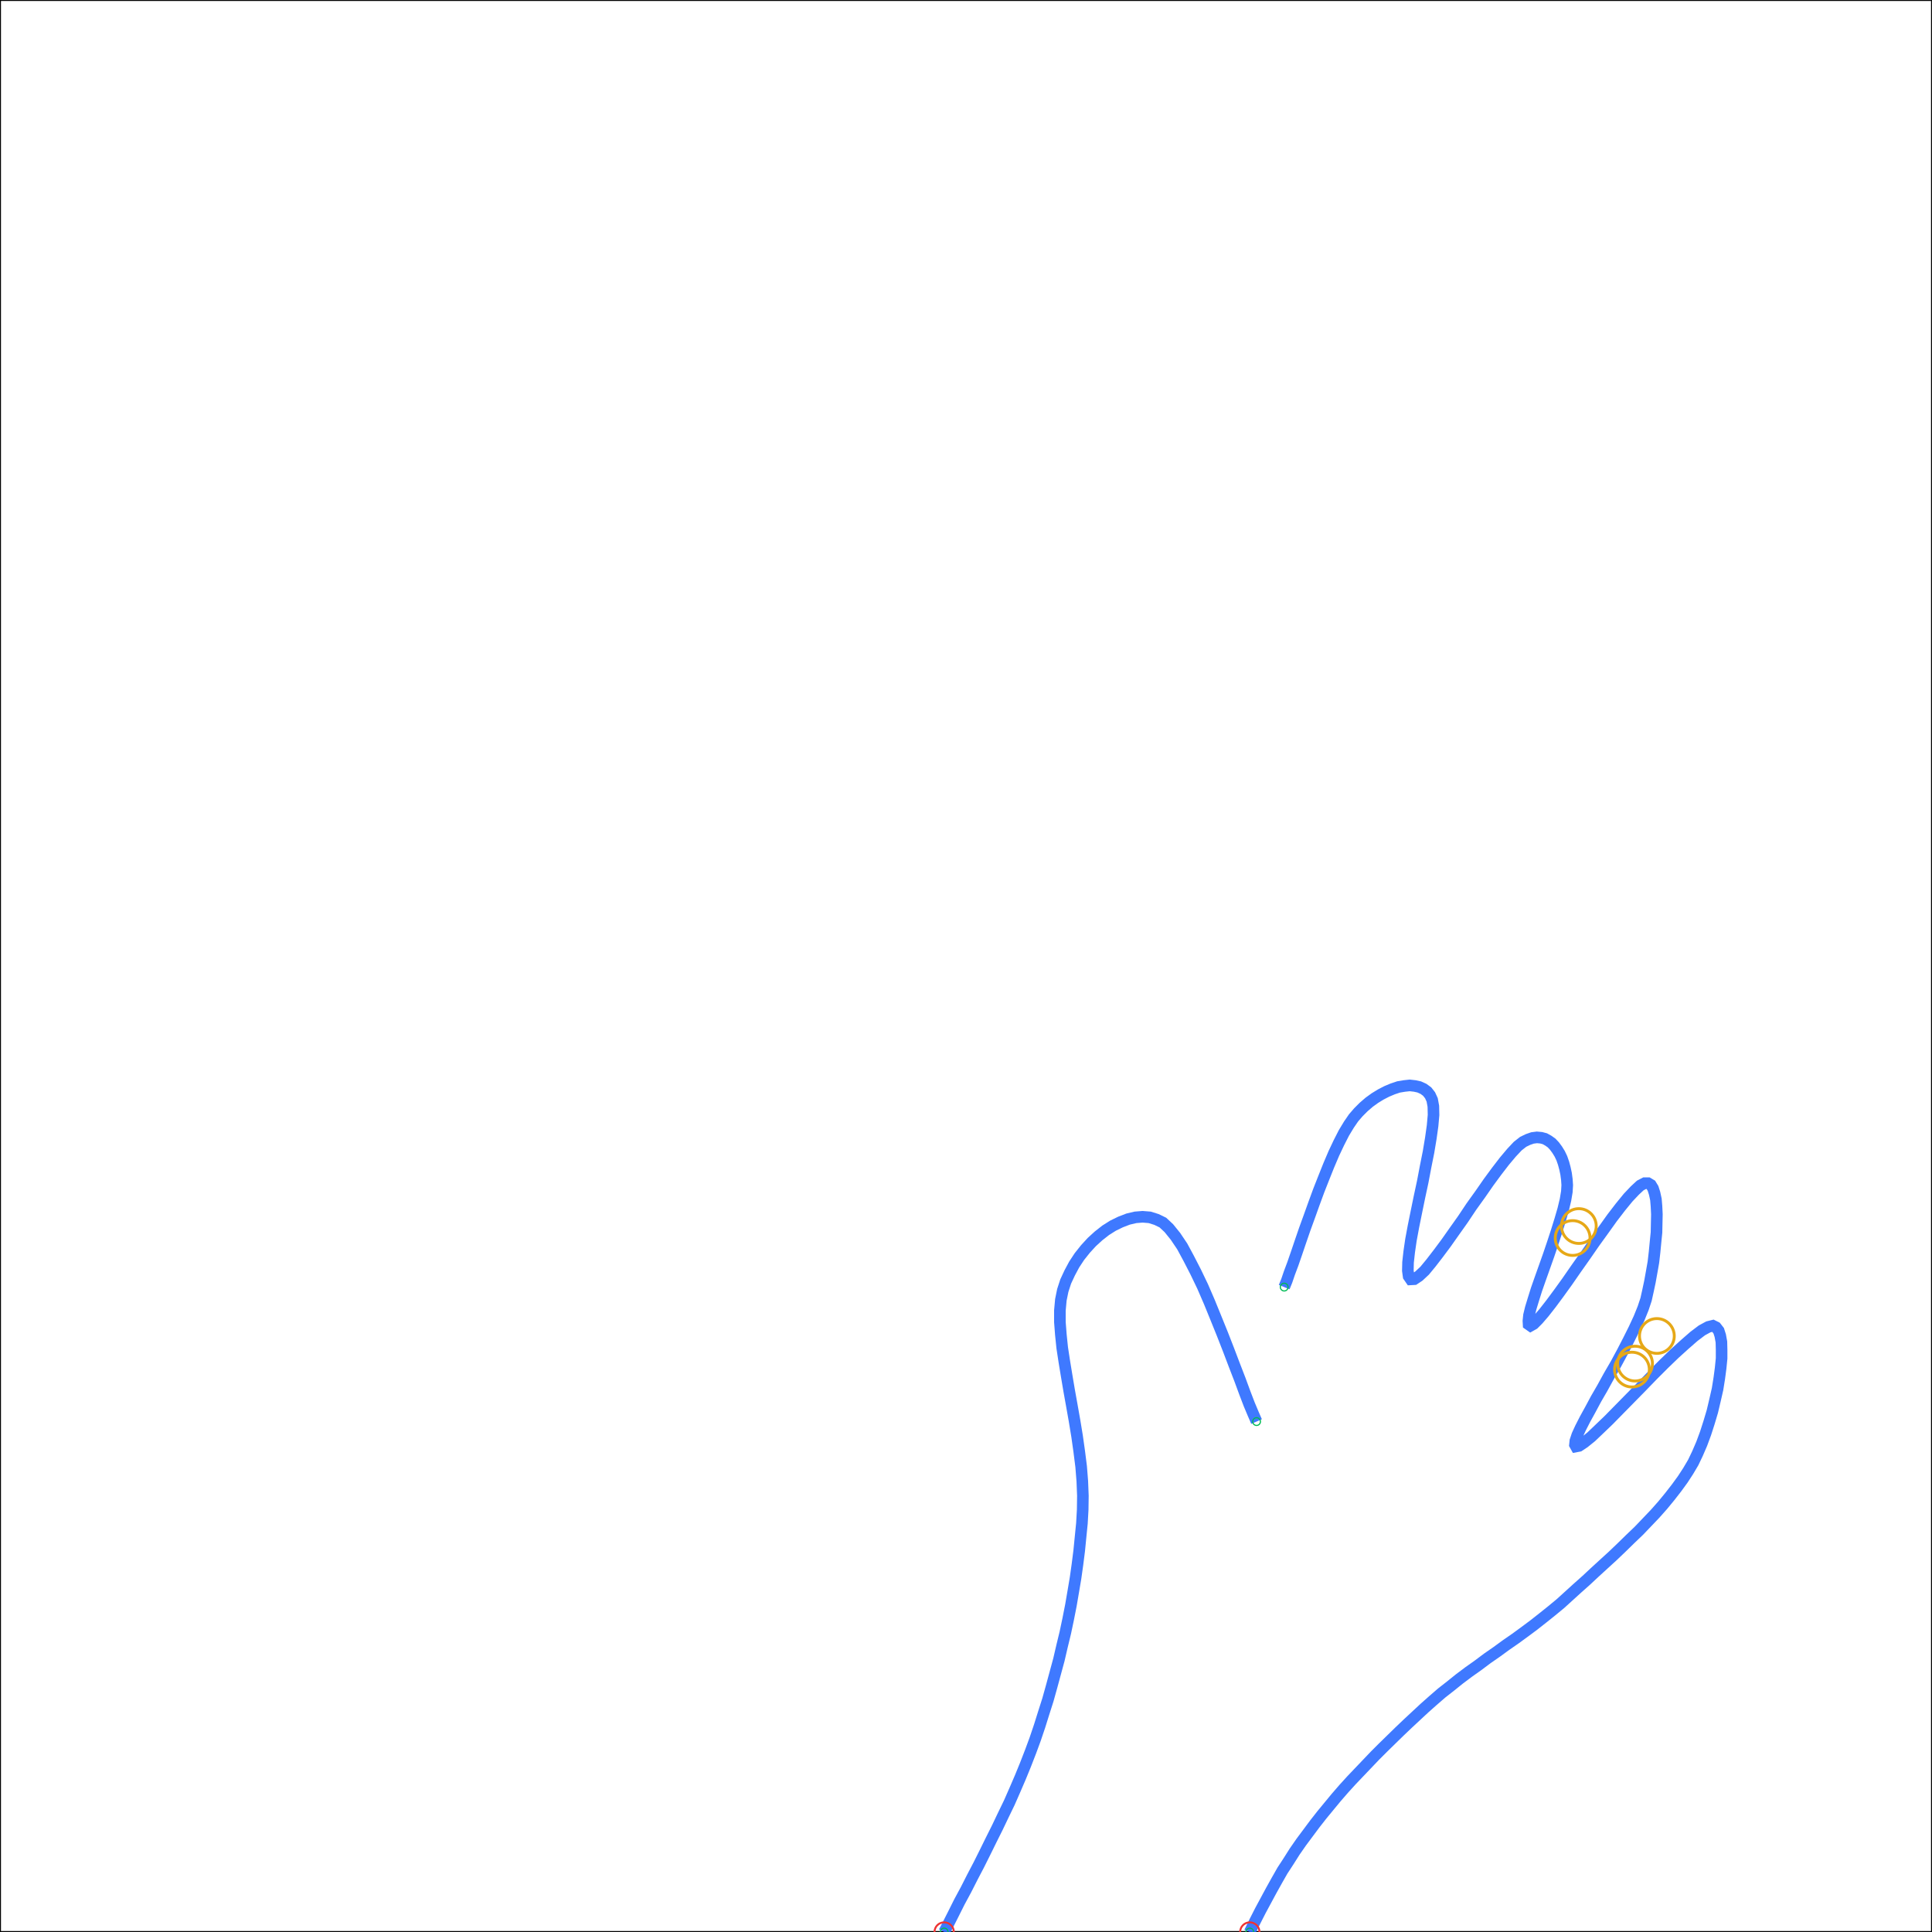
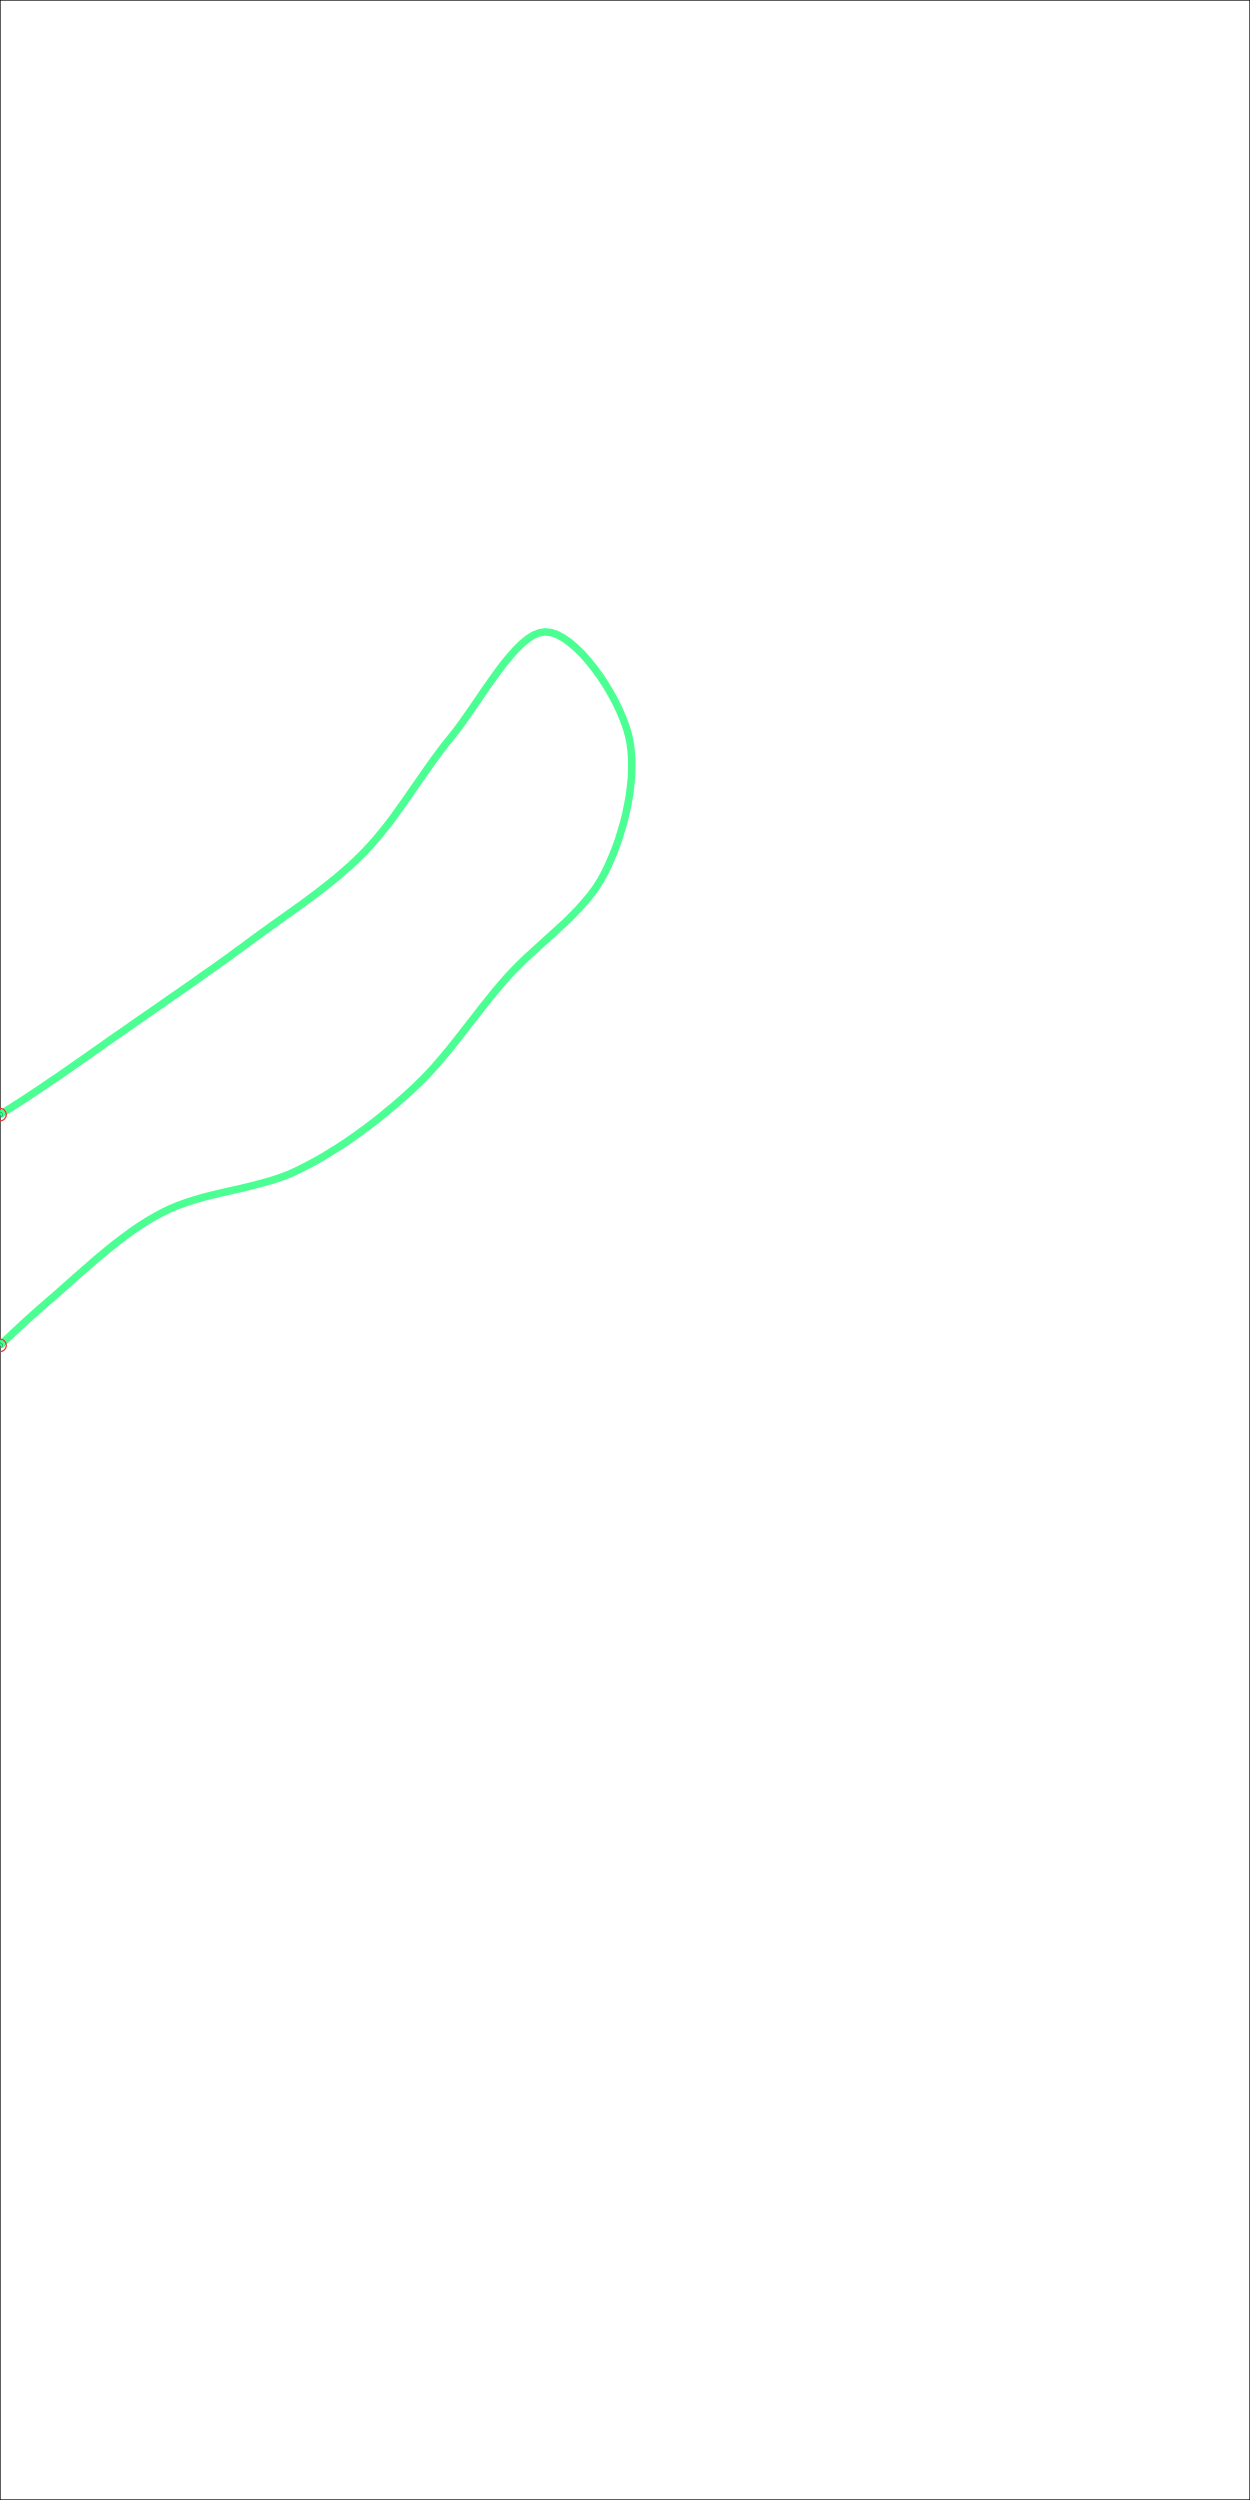
- <svg xmlns="http://www.w3.org/2000/svg" width="1000mm" height="1000mm" viewBox="0 0 1000 1000">
+ <svg xmlns="http://www.w3.org/2000/svg" width="1000mm" height="2000mm" viewBox="0 0 1000 2000">
  <g id="outline">
-     <rect x="0" y="0" width="1000" height="1000" fill="none" stroke="#000" stroke-width="1" />
+     <rect x="0" y="0" width="1000" height="2000" fill="none" stroke="#000" stroke-width="1" />
  </g>
  <g id="channels">
-     <path d="M 488.7 1000.0 L 490.2 997.1 L 490.2 997.1 L 493.4 990.8 L 496.6 984.4 L 500.0 978.1 L 503.3 971.6 L 506.6 965.3 L 509.8 958.9 L 513.0 952.4 L 516.2 946.0 L 519.3 939.5 L 522.4 933.1 L 525.3 926.5 L 528.1 920.0 L 530.8 913.4 L 533.4 906.7 L 535.8 900.2 L 538.1 893.4 L 538.1 893.4 L 540.2 886.7 L 542.4 879.8 L 544.3 873.0 L 546.2 866.0 L 548.1 859.0 L 549.7 852.1 L 551.4 845.1 L 552.9 838.0 L 554.3 830.9 L 555.5 823.9 L 556.7 816.8 L 557.7 809.7 L 558.6 802.6 L 559.3 795.5 L 560.0 788.5 L 560.4 781.4 L 560.4 781.4 L 560.5 774.2 L 560.2 766.7 L 559.6 759.1 L 558.6 751.2 L 557.5 743.4 L 556.2 735.5 L 554.8 727.6 L 553.4 719.8 L 552.1 712.1 L 550.9 704.8 L 549.8 697.6 L 549.1 690.8 L 548.6 684.3 L 548.6 678.3 L 549.1 672.8 L 550.1 667.9 L 550.1 667.9 L 551.6 663.3 L 553.7 658.8 L 556.0 654.5 L 558.7 650.4 L 561.8 646.5 L 565.1 642.9 L 568.6 639.7 L 572.3 636.8 L 576.1 634.4 L 580.0 632.5 L 583.9 631.0 L 587.7 630.1 L 591.4 629.8 L 595.1 630.1 L 598.6 631.2 L 601.9 632.8 L 601.9 632.8 L 605.0 635.7 L 608.4 639.9 L 611.9 645.1 L 615.3 651.4 L 618.9 658.4 L 622.5 665.9 L 626.0 674.0 L 629.3 682.1 L 632.7 690.5 L 635.9 698.7 L 638.9 706.6 L 641.8 714.1 L 644.3 720.9 L 646.6 726.9 L 648.7 731.9 L 650.4 735.8" fill="none" stroke="#2b6bff" stroke-width="6.0" stroke-opacity="0.9" />
-     <path d="M 664.7 666.2 L 666.0 663.0 L 667.4 658.9 L 669.2 654.1 L 671.1 648.6 L 673.1 642.7 L 675.3 636.3 L 677.7 629.7 L 680.1 623.0 L 682.6 616.2 L 685.2 609.6 L 687.8 603.1 L 690.4 597.0 L 693.0 591.5 L 695.6 586.4 L 698.2 582.1 L 700.6 578.6 L 700.6 578.6 L 703.1 575.7 L 705.8 573.0 L 708.7 570.5 L 711.6 568.4 L 714.7 566.5 L 717.8 564.9 L 720.9 563.6 L 723.9 562.6 L 726.9 562.1 L 729.7 561.8 L 732.3 562.1 L 734.6 562.6 L 736.8 563.6 L 738.7 565.0 L 740.2 566.9 L 741.3 569.3 L 741.3 569.3 L 741.9 572.6 L 742.0 577.1 L 741.5 582.7 L 740.6 589.1 L 739.4 596.3 L 737.9 603.8 L 736.4 611.7 L 734.7 619.6 L 733.1 627.4 L 731.6 634.8 L 730.3 641.8 L 729.4 648.0 L 728.8 653.4 L 728.7 657.7 L 729.1 660.6 L 730.2 662.2 L 730.2 662.2 L 732.0 662.1 L 734.4 660.5 L 737.4 657.7 L 740.7 653.7 L 744.4 648.9 L 748.5 643.4 L 752.8 637.3 L 757.2 631.1 L 761.6 624.5 L 766.2 618.1 L 770.5 611.9 L 774.7 606.2 L 778.7 601.0 L 782.4 596.6 L 785.6 593.2 L 788.4 591.0 L 788.4 591.0 L 790.9 589.8 L 793.2 589.0 L 795.5 588.7 L 797.7 588.9 L 799.6 589.4 L 801.4 590.4 L 803.1 591.6 L 804.6 593.2 L 806.0 595.1 L 807.3 597.2 L 808.4 599.5 L 809.3 602.1 L 810.0 604.7 L 810.6 607.5 L 811.0 610.5 L 811.2 613.4 L 811.2 613.4 L 811.0 616.8 L 810.3 621.0 L 809.1 626.0 L 807.5 631.5 L 805.7 637.3 L 803.7 643.4 L 801.6 649.6 L 799.4 655.8 L 797.3 661.7 L 795.3 667.4 L 793.7 672.5 L 792.3 677.1 L 791.4 680.8 L 791.1 683.7 L 791.2 685.5 L 792.2 686.2 L 792.2 686.2 L 793.8 685.3 L 796.1 683.0 L 799.2 679.4 L 802.8 674.8 L 806.8 669.4 L 811.2 663.3 L 815.7 656.8 L 820.5 650.0 L 825.2 643.2 L 829.9 636.7 L 834.4 630.4 L 838.7 624.8 L 842.7 619.9 L 846.2 616.2 L 849.0 613.6 L 851.3 612.4 L 851.3 612.4 L 853.0 612.4 L 854.5 613.3 L 855.6 615.1 L 856.4 617.6 L 857.1 620.8 L 857.4 624.4 L 857.6 628.5 L 857.5 633.1 L 857.4 637.9 L 856.9 642.9 L 856.4 648.1 L 855.8 653.3 L 854.9 658.4 L 854.0 663.4 L 853.0 668.1 L 852.0 672.6 L 852.0 672.6 L 850.5 677.1 L 848.4 682.3 L 845.8 687.9 L 842.9 693.7 L 839.7 699.9 L 836.4 706.0 L 832.8 712.2 L 829.4 718.4 L 826.1 724.1 L 823.1 729.7 L 820.4 734.6 L 818.1 739.1 L 816.4 742.8 L 815.4 745.8 L 815.2 747.8 L 815.7 748.7 L 815.7 748.7 L 817.3 748.4 L 820.0 746.6 L 823.6 743.7 L 827.8 739.7 L 832.7 735.0 L 838.0 729.6 L 843.7 723.8 L 849.6 717.8 L 855.4 711.8 L 861.2 706.0 L 866.8 700.6 L 872.1 695.8 L 876.8 691.7 L 880.9 688.6 L 884.2 686.8 L 886.6 686.2 L 886.6 686.2 L 888.2 687.0 L 889.6 688.8 L 890.4 691.3 L 891.0 694.6 L 891.1 698.6 L 891.1 703.1 L 890.6 708.1 L 889.9 713.4 L 889.0 719.0 L 887.7 724.7 L 886.3 730.6 L 884.6 736.3 L 882.8 741.9 L 880.8 747.3 L 878.6 752.4 L 876.4 757.0 L 876.4 757.0 L 873.8 761.4 L 871.0 765.7 L 867.8 770.1 L 864.3 774.6 L 860.6 779.1 L 856.7 783.5 L 852.5 787.9 L 848.3 792.3 L 843.8 796.6 L 839.3 801.0 L 834.8 805.3 L 830.2 809.5 L 825.5 813.8 L 821.0 818.0 L 816.5 822.0 L 812.1 826.0 L 812.1 826.0 L 807.7 830.0 L 803.1 833.8 L 798.6 837.4 L 793.9 841.1 L 789.2 844.6 L 784.4 848.1 L 779.5 851.5 L 774.7 855.0 L 769.8 858.4 L 765.0 862.0 L 760.2 865.4 L 755.4 869.0 L 750.8 872.7 L 746.2 876.3 L 741.7 880.2 L 737.3 884.1 L 737.3 884.1 L 733.0 888.1 L 728.7 892.1 L 724.4 896.2 L 720.2 900.3 L 715.9 904.5 L 711.7 908.7 L 707.6 913.0 L 703.5 917.3 L 699.5 921.5 L 695.5 925.9 L 691.6 930.4 L 687.8 935.0 L 684.1 939.5 L 680.5 944.1 L 677.0 948.8 L 673.5 953.5 L 673.5 953.5 L 670.1 958.4 L 667.0 963.3 L 663.8 968.2 L 660.9 973.3 L 658.0 978.5 L 655.2 983.7 L 652.4 988.9 L 649.7 994.2 L 647.1 999.5 L 646.9 1000.0" fill="none" stroke="#2b6bff" stroke-width="6.0" stroke-opacity="0.9" />
+     <path d="M 0.0 1076.3 L 1.1 1075.2 L 6.3 1070.3 L 11.6 1065.3 L 16.9 1060.4 L 22.2 1055.5 L 27.6 1050.7 L 33.0 1045.9 L 38.4 1041.2 L 38.4 1041.2 L 43.9 1036.5 L 49.3 1031.7 L 54.7 1026.9 L 60.2 1022.0 L 65.7 1017.2 L 71.2 1012.4 L 76.7 1007.6 L 82.3 1002.9 L 87.9 998.3 L 93.6 993.8 L 99.3 989.5 L 105.1 985.2 L 111.0 981.2 L 117.0 977.3 L 123.1 973.7 L 129.3 970.3 L 129.3 970.3 L 135.7 967.2 L 142.3 964.4 L 149.0 962.0 L 155.9 959.8 L 162.8 957.8 L 169.9 956.0 L 177.0 954.3 L 184.1 952.7 L 191.3 951.1 L 198.4 949.4 L 205.4 947.6 L 212.4 945.7 L 219.3 943.7 L 226.0 941.4 L 232.6 938.8 L 239.0 935.8 L 239.0 935.8 L 245.3 932.6 L 251.5 929.3 L 257.6 925.9 L 263.6 922.2 L 269.6 918.5 L 275.5 914.7 L 281.3 910.7 L 287.1 906.6 L 292.8 902.4 L 298.4 898.2 L 304.0 893.8 L 309.4 889.3 L 314.9 884.8 L 320.2 880.2 L 325.5 875.5 L 330.7 870.7 L 330.7 870.7 L 335.8 865.8 L 340.8 860.8 L 345.7 855.6 L 350.4 850.2 L 355.1 844.7 L 359.7 839.2 L 364.2 833.5 L 368.7 827.8 L 373.1 822.1 L 377.6 816.4 L 382.1 810.6 L 386.5 804.9 L 391.1 799.2 L 395.6 793.6 L 400.3 788.0 L 405.0 782.6 L 405.0 782.6 L 409.9 777.3 L 415.0 772.1 L 420.3 766.9 L 425.8 761.9 L 431.3 756.9 L 436.8 751.9 L 442.3 746.9 L 447.8 741.9 L 453.2 736.9 L 458.4 731.7 L 463.4 726.5 L 468.1 721.2 L 472.6 715.8 L 476.7 710.2 L 480.4 704.4 L 483.7 698.4 L 483.7 698.4 L 486.7 692.2 L 489.5 685.7 L 492.2 679.0 L 494.7 672.1 L 496.9 665.0 L 499.0 657.8 L 500.8 650.5 L 502.3 643.2 L 503.6 635.9 L 504.5 628.6 L 505.2 621.4 L 505.4 614.4 L 505.4 607.5 L 504.9 600.8 L 504.1 594.3 L 502.8 588.1 L 502.8 588.1 L 501.0 581.9 L 498.6 575.3 L 495.7 568.5 L 492.4 561.6 L 488.6 554.6 L 484.5 547.7 L 480.1 541.0 L 475.4 534.6 L 470.5 528.5 L 465.6 522.9 L 460.5 518.0 L 455.4 513.7 L 450.4 510.2 L 445.5 507.6 L 440.7 506.0 L 436.1 505.5 L 436.1 505.5 L 431.6 506.2 L 427.0 508.0 L 422.4 510.9 L 417.6 514.8 L 412.9 519.4 L 408.1 524.8 L 403.2 530.7 L 398.4 537.1 L 393.5 543.9 L 388.6 550.8 L 383.8 557.9 L 379.0 564.9 L 374.2 571.8 L 369.5 578.5 L 364.8 584.8 L 360.2 590.6 L 360.2 590.6 L 355.7 596.2 L 351.4 601.9 L 347.1 607.7 L 342.9 613.6 L 338.7 619.6 L 334.6 625.5 L 330.4 631.5 L 326.3 637.5 L 322.1 643.4 L 317.9 649.3 L 313.7 655.2 L 309.3 660.9 L 304.8 666.5 L 300.2 672.0 L 295.4 677.4 L 290.5 682.6 L 290.5 682.6 L 285.4 687.6 L 280.2 692.5 L 274.8 697.2 L 269.4 701.9 L 263.8 706.4 L 258.1 710.9 L 252.4 715.3 L 246.6 719.6 L 240.8 723.9 L 234.9 728.1 L 229.0 732.3 L 223.1 736.5 L 217.2 740.7 L 211.3 745.0 L 205.4 749.2 L 199.6 753.5 L 199.6 753.5 L 193.8 757.8 L 188.0 762.0 L 182.2 766.3 L 176.3 770.5 L 170.4 774.7 L 164.5 778.8 L 158.6 783.0 L 152.7 787.2 L 146.8 791.3 L 140.9 795.4 L 134.9 799.5 L 129.0 803.7 L 123.1 807.8 L 117.1 811.9 L 111.2 816.0 L 105.3 820.1 L 105.3 820.1 L 99.4 824.3 L 93.4 828.4 L 87.5 832.5 L 81.6 836.7 L 75.7 840.8 L 69.8 845.0 L 63.9 849.1 L 58.0 853.2 L 52.0 857.4 L 46.1 861.5 L 40.1 865.5 L 34.1 869.6 L 28.1 873.6 L 22.1 877.6 L 16.1 881.5 L 10.0 885.4 L 10.0 885.4 L 3.9 889.3 L 0.0 891.7" fill="none" stroke="#39ff88" stroke-width="6.0" stroke-opacity="0.9" />
  </g>
  <g id="clips">
-     <circle cx="488.7" cy="1000.0" r="2" fill="none" stroke="#0b5" stroke-width="0.6" />
-     <circle cx="650.4" cy="735.8" r="2" fill="none" stroke="#0b5" stroke-width="0.6" />
-     <circle cx="664.7" cy="666.2" r="2" fill="none" stroke="#0b5" stroke-width="0.6" />
-     <circle cx="646.9" cy="1000.0" r="2" fill="none" stroke="#0b5" stroke-width="0.6" />
+     <circle cx="0.0" cy="1076.3" r="2" fill="none" stroke="#0b5" stroke-width="0.6" />
+     <circle cx="0.0" cy="891.7" r="2" fill="none" stroke="#0b5" stroke-width="0.6" />
  </g>
  <g id="power">
-     <circle cx="488.7" cy="1000.0" r="5" fill="none" stroke="#e33" stroke-width="1" />
-     <circle cx="646.9" cy="1000.0" r="5" fill="none" stroke="#e33" stroke-width="1" />
+     <circle cx="0.0" cy="1076.3" r="5" fill="none" stroke="#e33" stroke-width="1" />
+     <circle cx="0.0" cy="891.7" r="5" fill="none" stroke="#e33" stroke-width="1" />
  </g>
-   <g id="bridges">
-     <circle cx="817.2" cy="634.6" r="9" fill="none" stroke="#e6a817" stroke-width="1.5" />
-     <circle cx="814.0" cy="640.8" r="9" fill="none" stroke="#e6a817" stroke-width="1.5" />
-     <circle cx="857.6" cy="691.5" r="9" fill="none" stroke="#e6a817" stroke-width="1.5" />
-     <circle cx="846.3" cy="705.8" r="9" fill="none" stroke="#e6a817" stroke-width="1.5" />
-     <circle cx="844.7" cy="708.9" r="9" fill="none" stroke="#e6a817" stroke-width="1.5" />
-   </g>
+   <g id="bridges" />
</svg>
